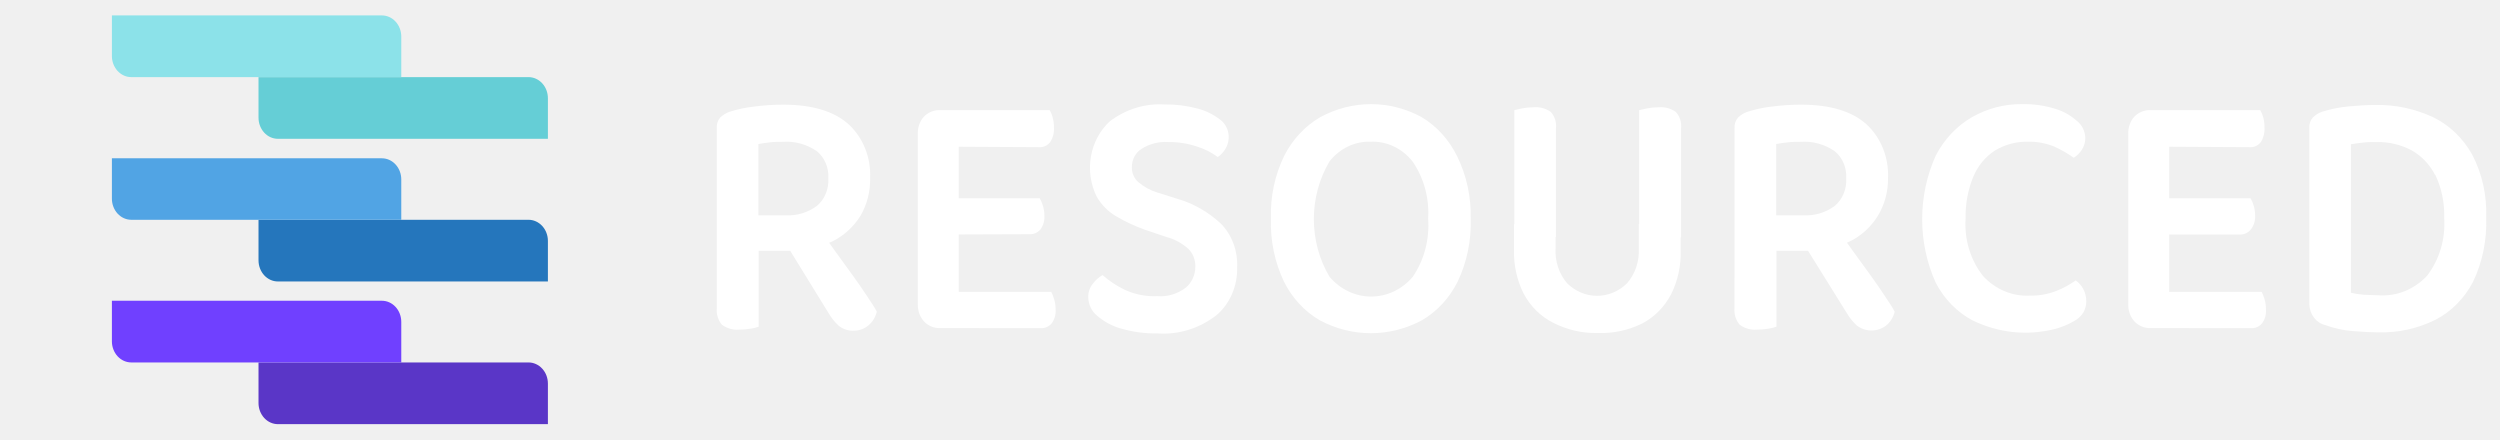
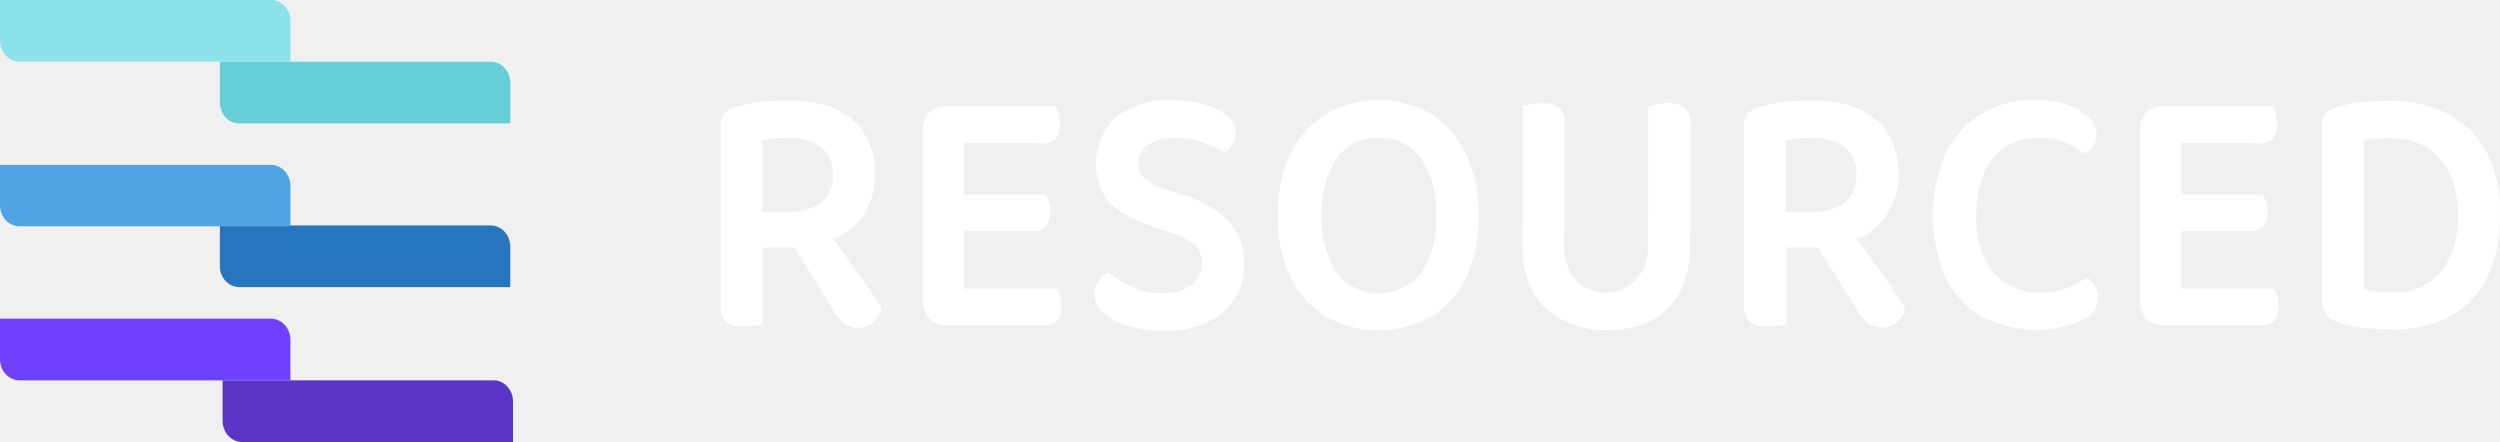
- <svg xmlns="http://www.w3.org/2000/svg" width="182" height="32" viewBox="0 0 182 32" fill="none">
-   <path d="M57.422 18.258H52.182V9.323C52.171 9.184 52.188 9.045 52.23 8.913C52.273 8.781 52.34 8.661 52.428 8.559C52.621 8.374 52.846 8.233 53.09 8.146C53.683 7.954 54.292 7.823 54.908 7.757C55.609 7.665 56.315 7.619 57.021 7.619C59.134 7.619 60.719 8.101 61.769 9.041C62.289 9.517 62.703 10.117 62.976 10.794C63.25 11.471 63.376 12.207 63.346 12.946C63.37 13.924 63.124 14.887 62.642 15.713C62.128 16.529 61.416 17.174 60.585 17.578C59.59 18.053 58.51 18.285 57.422 18.258V18.258ZM52.182 17.111H55.232V23.783C55.039 23.852 54.841 23.901 54.64 23.929C54.367 23.976 54.092 23.998 53.816 23.997C53.373 24.036 52.932 23.912 52.562 23.646C52.424 23.488 52.319 23.3 52.253 23.094C52.188 22.889 52.163 22.67 52.182 22.454V17.111ZM55.211 15.675H57.204C58.006 15.718 58.799 15.479 59.465 14.994C59.746 14.759 59.969 14.453 60.115 14.102C60.261 13.752 60.326 13.368 60.303 12.984C60.326 12.605 60.261 12.225 60.115 11.88C59.968 11.534 59.745 11.233 59.465 11.005C58.725 10.5 57.858 10.262 56.986 10.325C56.669 10.325 56.352 10.325 56.049 10.363C55.746 10.401 55.464 10.432 55.211 10.485V15.675ZM57.014 17.425L59.606 16.615C60.008 17.188 60.423 17.761 60.846 18.349L62.071 20.038C62.466 20.589 62.818 21.093 63.128 21.567C63.438 22.041 63.684 22.392 63.832 22.691C63.736 23.087 63.521 23.438 63.222 23.688C62.922 23.938 62.555 24.074 62.177 24.074C61.777 24.099 61.381 23.972 61.057 23.715C60.763 23.442 60.508 23.123 60.303 22.767L57.014 17.425Z" fill="white" />
-   <path d="M69.798 18.479H66.818V9.767C66.807 9.532 66.841 9.298 66.918 9.078C66.994 8.859 67.111 8.658 67.262 8.49C67.422 8.33 67.609 8.205 67.814 8.124C68.018 8.042 68.235 8.006 68.453 8.016C68.72 8.017 68.986 8.045 69.249 8.101C69.434 8.13 69.618 8.174 69.798 8.23V18.479ZM66.818 13.366H69.798V23.669C69.618 23.726 69.434 23.769 69.249 23.799C68.986 23.854 68.72 23.882 68.453 23.883C68.234 23.894 68.015 23.857 67.81 23.773C67.606 23.689 67.419 23.56 67.262 23.394C67.113 23.227 66.997 23.03 66.92 22.813C66.844 22.596 66.809 22.364 66.818 22.133V13.366ZM68.453 10.676V8.016H76.412C76.512 8.178 76.586 8.356 76.631 8.544C76.7 8.791 76.734 9.049 76.729 9.308C76.749 9.682 76.65 10.052 76.447 10.355C76.348 10.478 76.224 10.575 76.085 10.637C75.946 10.7 75.795 10.726 75.644 10.714L68.453 10.676ZM68.453 17.073V14.436H75.694C75.791 14.6 75.866 14.778 75.919 14.964C75.994 15.197 76.032 15.443 76.032 15.69C76.057 16.056 75.954 16.419 75.743 16.706C75.641 16.822 75.517 16.913 75.38 16.972C75.242 17.032 75.095 17.058 74.947 17.05L68.453 17.073ZM68.453 23.883V21.246H76.532C76.614 21.413 76.682 21.586 76.736 21.766C76.812 22.012 76.85 22.27 76.849 22.53C76.874 22.896 76.771 23.259 76.56 23.546C76.458 23.662 76.334 23.753 76.197 23.813C76.059 23.872 75.912 23.898 75.764 23.89L68.453 23.883Z" fill="white" />
-   <path d="M84.245 21.56C84.98 21.62 85.711 21.404 86.316 20.948C86.534 20.77 86.712 20.539 86.834 20.274C86.956 20.009 87.02 19.716 87.02 19.42C87.028 19.173 86.985 18.927 86.895 18.699C86.805 18.472 86.67 18.269 86.499 18.105C86.041 17.698 85.504 17.408 84.928 17.257L83.365 16.73C82.634 16.472 81.927 16.142 81.252 15.744C80.677 15.409 80.192 14.92 79.843 14.322C79.395 13.427 79.246 12.391 79.42 11.39C79.595 10.388 80.082 9.483 80.801 8.827C81.964 7.948 83.365 7.518 84.781 7.604C85.587 7.592 86.392 7.692 87.175 7.902C87.774 8.052 88.339 8.33 88.838 8.72C89.142 8.946 89.353 9.293 89.424 9.687C89.495 10.08 89.421 10.487 89.218 10.822C89.075 11.069 88.882 11.278 88.655 11.433C88.192 11.091 87.68 10.833 87.14 10.669C86.456 10.44 85.743 10.329 85.027 10.34C84.355 10.298 83.686 10.47 83.104 10.837C82.889 10.972 82.711 11.166 82.587 11.399C82.463 11.633 82.399 11.898 82.4 12.167C82.395 12.376 82.435 12.584 82.517 12.774C82.599 12.963 82.72 13.13 82.872 13.26C83.29 13.613 83.769 13.872 84.28 14.024L85.689 14.467C86.878 14.806 87.979 15.436 88.908 16.309C89.299 16.715 89.605 17.208 89.804 17.754C90.004 18.3 90.092 18.887 90.064 19.473C90.08 20.139 89.953 20.799 89.693 21.401C89.432 22.004 89.045 22.532 88.563 22.943C87.318 23.911 85.802 24.381 84.273 24.273C83.397 24.289 82.522 24.176 81.674 23.937C81.022 23.767 80.412 23.446 79.885 22.997C79.686 22.841 79.523 22.639 79.408 22.404C79.293 22.17 79.23 21.909 79.223 21.644C79.216 21.278 79.337 20.924 79.561 20.65C79.756 20.394 79.995 20.181 80.265 20.024C80.756 20.458 81.299 20.818 81.879 21.094C82.625 21.439 83.434 21.598 84.245 21.56Z" fill="white" />
-   <path d="M107.068 15.919C107.119 17.511 106.791 19.09 106.117 20.505C105.523 21.694 104.622 22.669 103.525 23.31C102.366 23.933 101.089 24.257 99.796 24.257C98.502 24.257 97.225 23.933 96.066 23.31C94.969 22.669 94.068 21.694 93.474 20.505C92.8 19.09 92.472 17.511 92.523 15.919C92.471 14.325 92.807 12.744 93.495 11.334C94.102 10.145 95.011 9.171 96.115 8.529C97.261 7.906 98.525 7.581 99.806 7.581C101.088 7.581 102.351 7.906 103.497 8.529C104.596 9.186 105.494 10.177 106.082 11.38C106.766 12.775 107.106 14.339 107.068 15.919ZM103.969 15.919C104.063 14.425 103.658 12.944 102.828 11.746C102.452 11.275 101.984 10.902 101.457 10.655C100.93 10.407 100.359 10.292 99.785 10.317C99.219 10.296 98.656 10.414 98.138 10.661C97.62 10.909 97.159 11.28 96.791 11.746C96.045 12.999 95.648 14.459 95.648 15.95C95.648 17.441 96.045 18.901 96.791 20.153C97.178 20.606 97.646 20.968 98.168 21.215C98.689 21.462 99.251 21.589 99.82 21.589C100.389 21.589 100.952 21.462 101.473 21.215C101.994 20.968 102.463 20.606 102.849 20.153C103.68 18.934 104.078 17.431 103.969 15.919Z" fill="white" />
-   <path d="M113.274 17.257H110.245V8.017L110.829 7.887C111.097 7.834 111.368 7.809 111.64 7.81C112.077 7.768 112.515 7.884 112.886 8.139C113.032 8.294 113.143 8.484 113.211 8.693C113.278 8.903 113.299 9.126 113.274 9.346V17.257ZM116.303 24.242C115.173 24.269 114.053 24.007 113.034 23.478C112.149 23.027 111.412 22.294 110.921 21.376C110.434 20.401 110.191 19.305 110.217 18.197V16.317H113.246V18.067C113.218 18.535 113.279 19.005 113.426 19.447C113.572 19.889 113.801 20.293 114.098 20.635C114.694 21.215 115.466 21.536 116.267 21.536C117.068 21.536 117.841 21.215 118.437 20.635C118.737 20.295 118.969 19.891 119.118 19.449C119.268 19.007 119.331 18.537 119.303 18.067V16.317H122.353V18.258C122.382 19.366 122.139 20.464 121.649 21.437C121.165 22.347 120.441 23.079 119.571 23.539C118.547 24.047 117.428 24.287 116.303 24.242V24.242ZM122.381 17.279H119.331V8.017L119.93 7.887C120.2 7.835 120.473 7.809 120.747 7.81C121.182 7.772 121.617 7.887 121.987 8.139C122.135 8.293 122.248 8.482 122.317 8.692C122.385 8.901 122.407 9.126 122.381 9.346V17.279Z" fill="white" />
-   <path d="M131.517 18.258H126.276V9.323C126.265 9.184 126.282 9.043 126.326 8.911C126.369 8.779 126.439 8.659 126.53 8.559C126.721 8.372 126.947 8.232 127.192 8.146C127.785 7.954 128.393 7.823 129.009 7.757C129.71 7.665 130.416 7.619 131.122 7.619C133.235 7.619 134.82 8.101 135.87 9.041C136.391 9.517 136.804 10.117 137.077 10.794C137.351 11.471 137.478 12.207 137.448 12.946C137.464 13.928 137.206 14.892 136.708 15.713C136.2 16.531 135.489 17.177 134.658 17.578C133.669 18.048 132.597 18.28 131.517 18.258V18.258ZM126.276 17.111H129.326V23.783C129.134 23.852 128.935 23.901 128.734 23.929C128.459 23.976 128.182 23.998 127.903 23.997C127.463 24.036 127.024 23.912 126.656 23.646C126.517 23.489 126.411 23.301 126.344 23.095C126.277 22.89 126.252 22.671 126.269 22.454L126.276 17.111ZM129.305 15.675H131.305C132.107 15.718 132.9 15.479 133.566 14.994C133.847 14.759 134.07 14.453 134.216 14.102C134.362 13.752 134.427 13.368 134.405 12.984C134.427 12.605 134.362 12.225 134.216 11.88C134.07 11.534 133.847 11.233 133.566 11.005C132.827 10.5 131.959 10.262 131.087 10.325C130.763 10.325 130.453 10.325 130.15 10.363C129.847 10.401 129.566 10.432 129.305 10.485V15.675ZM131.108 17.425L133.707 16.615C134.109 17.188 134.524 17.761 134.947 18.349L136.173 20.038C136.567 20.589 136.919 21.093 137.229 21.567C137.539 22.041 137.786 22.392 137.934 22.691C137.836 23.098 137.612 23.457 137.3 23.707C136.988 23.938 136.62 24.061 136.243 24.061C135.866 24.061 135.498 23.938 135.187 23.707C134.89 23.435 134.633 23.116 134.426 22.759L131.108 17.425Z" fill="white" />
-   <path d="M151.81 10.027C151.814 10.338 151.728 10.643 151.563 10.898C151.408 11.138 151.206 11.339 150.972 11.486C150.526 11.17 150.054 10.899 149.563 10.676C148.94 10.42 148.277 10.298 147.612 10.317C146.785 10.3 145.969 10.519 145.245 10.951C144.549 11.394 143.996 12.059 143.66 12.855C143.264 13.815 143.071 14.86 143.096 15.912C142.994 17.436 143.452 18.942 144.371 20.1C144.814 20.579 145.344 20.953 145.928 21.197C146.511 21.442 147.135 21.552 147.76 21.521C148.422 21.538 149.081 21.422 149.704 21.177C150.2 20.985 150.673 20.729 151.112 20.413C151.334 20.57 151.519 20.779 151.655 21.025C151.804 21.298 151.881 21.609 151.88 21.927C151.883 22.212 151.812 22.492 151.676 22.737C151.5 23.019 151.257 23.244 150.972 23.386C150.527 23.642 150.053 23.835 149.563 23.959C147.566 24.459 145.473 24.236 143.604 23.325C142.473 22.727 141.537 21.77 140.92 20.581C140.271 19.142 139.934 17.56 139.934 15.957C139.934 14.355 140.271 12.773 140.92 11.334C141.535 10.143 142.451 9.17 143.561 8.529C144.682 7.892 145.931 7.566 147.196 7.581C148.012 7.562 148.827 7.676 149.612 7.917C150.193 8.086 150.734 8.388 151.197 8.804C151.378 8.944 151.528 9.126 151.634 9.338C151.74 9.55 151.8 9.786 151.81 10.027V10.027Z" fill="white" />
-   <path d="M157.917 18.479H154.938V9.767C154.927 9.532 154.96 9.298 155.037 9.078C155.113 8.859 155.23 8.658 155.381 8.49C155.541 8.33 155.728 8.205 155.933 8.124C156.137 8.042 156.354 8.006 156.572 8.016C156.839 8.017 157.105 8.045 157.368 8.101C157.553 8.131 157.737 8.175 157.917 8.23V18.479ZM154.938 13.366H157.917V23.669C157.737 23.725 157.553 23.768 157.368 23.799C157.105 23.854 156.839 23.882 156.572 23.883C156.353 23.894 156.134 23.857 155.93 23.773C155.725 23.689 155.538 23.56 155.381 23.394C155.232 23.227 155.116 23.03 155.04 22.813C154.963 22.596 154.929 22.364 154.938 22.133V13.366ZM156.572 10.676V8.016H164.545C164.642 8.179 164.716 8.357 164.764 8.544C164.831 8.792 164.862 9.05 164.855 9.308C164.877 9.681 164.78 10.051 164.581 10.355C164.482 10.478 164.358 10.575 164.218 10.637C164.079 10.7 163.928 10.726 163.778 10.714L156.572 10.676ZM156.572 17.073V14.436H163.841C163.938 14.6 164.014 14.778 164.066 14.964C164.139 15.198 164.174 15.443 164.172 15.69C164.183 15.878 164.16 16.067 164.103 16.246C164.046 16.424 163.957 16.588 163.841 16.729C163.741 16.845 163.618 16.936 163.482 16.996C163.345 17.055 163.199 17.082 163.052 17.073H156.572ZM156.572 23.883V21.246H164.651C164.733 21.413 164.801 21.586 164.855 21.766C164.929 22.012 164.964 22.271 164.961 22.53C164.99 22.896 164.886 23.261 164.672 23.546C164.572 23.663 164.449 23.754 164.313 23.813C164.177 23.872 164.03 23.899 163.883 23.89L156.572 23.883Z" fill="white" />
-   <path d="M180.043 20.505C179.415 21.714 178.458 22.683 177.303 23.279C176.006 23.919 174.592 24.233 173.168 24.196C172.642 24.196 172.015 24.166 171.287 24.105C170.609 24.052 169.939 23.905 169.294 23.669C168.967 23.596 168.673 23.405 168.459 23.128C168.246 22.85 168.125 22.502 168.118 22.14V9.323C168.108 9.184 168.126 9.044 168.17 8.912C168.213 8.781 168.282 8.66 168.371 8.559C168.562 8.37 168.788 8.227 169.033 8.139C169.663 7.94 170.31 7.809 170.963 7.749C171.668 7.68 172.316 7.642 172.929 7.642C174.381 7.612 175.822 7.92 177.155 8.544C178.323 9.118 179.305 10.061 179.972 11.249C180.702 12.644 181.056 14.233 180.994 15.835C181.056 17.455 180.728 19.064 180.043 20.505ZM177.268 12.725C176.868 11.951 176.265 11.326 175.535 10.928C174.759 10.526 173.908 10.325 173.048 10.34C172.696 10.34 172.344 10.34 172.048 10.378C171.752 10.416 171.435 10.447 171.146 10.501V21.315C171.465 21.387 171.787 21.435 172.112 21.46C172.464 21.46 172.816 21.498 173.168 21.498C173.814 21.543 174.462 21.44 175.069 21.195C175.676 20.95 176.228 20.569 176.69 20.077C177.593 18.902 178.04 17.392 177.937 15.866C177.973 14.776 177.75 13.694 177.289 12.725H177.268Z" fill="white" />
-   <path d="M18.82 26.386H38.475C38.849 26.386 39.208 26.548 39.473 26.837C39.738 27.125 39.887 27.516 39.887 27.924V30.878H20.232C19.857 30.878 19.498 30.715 19.234 30.427C18.969 30.139 18.82 29.747 18.82 29.339V26.386Z" fill="#5A36C7" />
-   <path d="M8.146 21.895H27.801C28.176 21.895 28.535 22.057 28.799 22.346C29.064 22.634 29.213 23.025 29.213 23.433V26.386H9.558C9.184 26.386 8.825 26.224 8.56 25.936C8.295 25.647 8.146 25.256 8.146 24.848V21.895Z" fill="#7040FF" />
-   <path d="M18.82 16H38.475C38.849 16 39.208 16.162 39.473 16.451C39.738 16.739 39.887 17.13 39.887 17.538V20.491H20.232C19.857 20.491 19.498 20.329 19.234 20.041C18.969 19.752 18.82 19.361 18.82 18.953V16Z" fill="#2576BC" />
-   <path d="M8.146 11.524H27.801C28.176 11.524 28.535 11.686 28.799 11.975C29.064 12.263 29.213 12.654 29.213 13.062V16H9.558C9.184 16 8.825 15.838 8.56 15.55C8.295 15.261 8.146 14.87 8.146 14.462V11.509V11.524Z" fill="#51A4E4" />
-   <path d="M18.82 5.614H38.475C38.849 5.614 39.208 5.776 39.473 6.065C39.738 6.353 39.887 6.744 39.887 7.152V10.105H20.232C19.857 10.105 19.498 9.943 19.234 9.655C18.969 9.367 18.82 8.975 18.82 8.567V5.614Z" fill="#65CED6" />
-   <path d="M8.146 1.123H27.801C28.176 1.123 28.535 1.285 28.799 1.574C29.064 1.862 29.213 2.253 29.213 2.661V5.614H9.558C9.184 5.614 8.825 5.452 8.56 5.164C8.295 4.875 8.146 4.484 8.146 4.076V1.123Z" fill="#8CE2E9" />
+ <svg xmlns="http://www.w3.org/2000/svg" width="181" height="32" viewBox="0 0 181 32" fill="none">
+   <path d="M57.422 17.915H52.182V8.98C52.171 8.841 52.188 8.701 52.23 8.57C52.273 8.438 52.34 8.317 52.428 8.216C52.621 8.031 52.846 7.89 53.09 7.803C53.683 7.61 54.292 7.48 54.908 7.413C55.609 7.322 56.315 7.276 57.021 7.276C59.134 7.276 60.719 7.757 61.769 8.697C62.289 9.174 62.703 9.774 62.976 10.451C63.25 11.128 63.376 11.864 63.346 12.603C63.37 13.581 63.124 14.543 62.642 15.37C62.128 16.185 61.416 16.831 60.585 17.234C59.59 17.709 58.51 17.942 57.422 17.915ZM52.182 16.768H55.232V23.44C55.039 23.509 54.841 23.558 54.64 23.585C54.367 23.632 54.092 23.655 53.816 23.654C53.373 23.693 52.932 23.569 52.562 23.303C52.424 23.145 52.319 22.957 52.253 22.751C52.188 22.545 52.163 22.327 52.182 22.11V16.768ZM55.211 15.331H57.204C58.006 15.375 58.799 15.136 59.465 14.651C59.746 14.416 59.969 14.11 60.115 13.759C60.261 13.409 60.326 13.025 60.303 12.641C60.326 12.262 60.261 11.882 60.115 11.536C59.968 11.191 59.745 10.89 59.465 10.662C58.725 10.157 57.858 9.919 56.986 9.981C56.669 9.981 56.352 9.981 56.049 10.02C55.746 10.058 55.464 10.088 55.211 10.142V15.331ZM57.014 17.081L59.606 16.271C60.008 16.845 60.423 17.418 60.846 18.006L62.071 19.695C62.466 20.245 62.818 20.75 63.128 21.224C63.438 21.698 63.684 22.049 63.832 22.347C63.736 22.744 63.521 23.095 63.222 23.345C62.922 23.595 62.555 23.731 62.177 23.731C61.777 23.756 61.381 23.629 61.057 23.371C60.763 23.099 60.508 22.779 60.303 22.424L57.014 17.081Z" fill="white" />
+   <path d="M69.798 18.136H66.818V9.423C66.807 9.189 66.841 8.955 66.918 8.735C66.994 8.515 67.111 8.315 67.262 8.147C67.422 7.986 67.609 7.862 67.814 7.78C68.018 7.699 68.235 7.663 68.453 7.673C68.72 7.674 68.986 7.702 69.249 7.757C69.434 7.787 69.618 7.83 69.798 7.887V18.136ZM66.818 13.023H69.798V23.325C69.618 23.382 69.434 23.426 69.249 23.455C68.986 23.511 68.72 23.539 68.453 23.539C68.234 23.551 68.015 23.514 67.81 23.43C67.606 23.345 67.419 23.216 67.262 23.05C67.113 22.884 66.997 22.686 66.92 22.47C66.844 22.253 66.809 22.021 66.818 21.789V13.023ZM68.453 10.333V7.673H76.412C76.512 7.834 76.586 8.013 76.631 8.201C76.7 8.448 76.734 8.706 76.729 8.965C76.749 9.339 76.65 9.708 76.447 10.012C76.348 10.135 76.224 10.232 76.085 10.294C75.946 10.357 75.795 10.383 75.644 10.371L68.453 10.333ZM68.453 16.73V14.093H75.694C75.791 14.257 75.866 14.434 75.919 14.62C75.994 14.854 76.032 15.099 76.032 15.347C76.057 15.713 75.954 16.076 75.743 16.363C75.641 16.479 75.517 16.57 75.38 16.629C75.242 16.689 75.095 16.715 74.947 16.707L68.453 16.73ZM68.453 23.539V20.903H76.532C76.614 21.069 76.682 21.243 76.736 21.422C76.812 21.669 76.85 21.927 76.849 22.187C76.874 22.553 76.771 22.916 76.56 23.203C76.458 23.319 76.334 23.41 76.197 23.469C76.059 23.529 75.912 23.555 75.764 23.547L68.453 23.539Z" fill="white" />
+   <path d="M84.245 21.216C84.98 21.276 85.711 21.061 86.316 20.605C86.534 20.426 86.712 20.195 86.834 19.93C86.956 19.665 87.02 19.373 87.02 19.076C87.028 18.829 86.985 18.583 86.895 18.356C86.805 18.128 86.67 17.925 86.499 17.762C86.041 17.354 85.504 17.064 84.928 16.913L83.365 16.386C82.634 16.128 81.927 15.798 81.252 15.4C80.677 15.065 80.192 14.576 79.843 13.978C79.395 13.083 79.246 12.047 79.42 11.046C79.595 10.045 80.082 9.14 80.801 8.483C81.964 7.604 83.365 7.174 84.781 7.26C85.587 7.248 86.392 7.349 87.175 7.559C87.774 7.708 88.339 7.986 88.838 8.376C89.142 8.603 89.353 8.95 89.424 9.343C89.495 9.736 89.421 10.143 89.218 10.478C89.075 10.725 88.882 10.934 88.655 11.089C88.192 10.747 87.68 10.489 87.14 10.325C86.456 10.097 85.743 9.986 85.027 9.997C84.355 9.954 83.686 10.127 83.104 10.493C82.889 10.628 82.711 10.822 82.587 11.055C82.463 11.289 82.399 11.554 82.4 11.823C82.395 12.033 82.435 12.24 82.517 12.43C82.599 12.62 82.72 12.786 82.872 12.916C83.29 13.269 83.769 13.528 84.28 13.68L85.689 14.124C86.878 14.462 87.979 15.092 88.908 15.966C89.299 16.372 89.605 16.865 89.804 17.411C90.004 17.957 90.092 18.543 90.064 19.13C90.08 19.795 89.953 20.455 89.693 21.058C89.432 21.66 89.045 22.188 88.563 22.599C87.318 23.568 85.802 24.038 84.273 23.929C83.397 23.945 82.522 23.832 81.674 23.593C81.022 23.423 80.412 23.102 79.885 22.653C79.686 22.498 79.523 22.295 79.408 22.06C79.293 21.826 79.23 21.566 79.223 21.3C79.216 20.934 79.337 20.58 79.561 20.306C79.756 20.05 79.995 19.837 80.265 19.68C80.756 20.114 81.299 20.474 81.879 20.75C82.625 21.095 83.434 21.254 84.245 21.216Z" fill="white" />
+   <path d="M107.066 15.576C107.117 17.167 106.789 18.746 106.115 20.161C105.521 21.35 104.621 22.325 103.523 22.966C102.364 23.589 101.087 23.913 99.794 23.913C98.5 23.913 97.223 23.589 96.064 22.966C94.967 22.325 94.066 21.35 93.472 20.161C92.798 18.746 92.47 17.167 92.521 15.576C92.469 13.981 92.805 12.4 93.493 10.99C94.1 9.801 95.009 8.827 96.113 8.185C97.259 7.562 98.523 7.237 99.804 7.237C101.086 7.237 102.35 7.562 103.495 8.185C104.594 8.842 105.492 9.833 106.08 11.036C106.764 12.432 107.104 13.995 107.066 15.576ZM103.967 15.576C104.061 14.081 103.656 12.6 102.826 11.403C102.45 10.932 101.982 10.558 101.455 10.311C100.928 10.063 100.357 9.948 99.783 9.974C99.217 9.952 98.654 10.07 98.136 10.317C97.618 10.565 97.157 10.936 96.789 11.403C96.043 12.655 95.646 14.115 95.646 15.606C95.646 17.098 96.043 18.557 96.789 19.81C97.176 20.263 97.644 20.624 98.165 20.871C98.687 21.118 99.249 21.246 99.818 21.246C100.387 21.246 100.95 21.118 101.471 20.871C101.992 20.624 102.461 20.263 102.847 19.81C103.678 18.591 104.076 17.087 103.967 15.576Z" fill="white" />
+   <path d="M113.274 16.913H110.245V7.673L110.829 7.543C111.097 7.491 111.368 7.465 111.64 7.467C112.077 7.425 112.515 7.54 112.886 7.796C113.032 7.951 113.143 8.14 113.211 8.35C113.278 8.559 113.299 8.783 113.274 9.003V16.913ZM116.303 23.899C115.173 23.926 114.053 23.664 113.034 23.134C112.149 22.684 111.412 21.951 110.921 21.033C110.434 20.058 110.191 18.962 110.217 17.853V15.973H113.246V17.723C113.218 18.192 113.279 18.662 113.426 19.104C113.572 19.545 113.801 19.95 114.098 20.291C114.694 20.872 115.466 21.193 116.267 21.193C117.068 21.193 117.841 20.872 118.437 20.291C118.737 19.952 118.969 19.548 119.118 19.106C119.268 18.664 119.331 18.193 119.303 17.723V15.973H122.353V17.915C122.382 19.023 122.139 20.12 121.649 21.094C121.165 22.004 120.441 22.736 119.571 23.196C118.547 23.703 117.428 23.944 116.303 23.899ZM122.381 16.936H119.331V7.673L119.93 7.543C120.2 7.492 120.473 7.466 120.747 7.467C121.182 7.428 121.617 7.544 121.987 7.796C122.135 7.949 122.248 8.139 122.317 8.348C122.385 8.558 122.407 8.782 122.381 9.003V16.936Z" fill="white" />
+   <path d="M131.515 17.915H126.274V8.98C126.263 8.84 126.28 8.7 126.324 8.568C126.367 8.436 126.437 8.316 126.528 8.216C126.719 8.029 126.945 7.888 127.19 7.803C127.783 7.61 128.391 7.48 129.007 7.413C129.708 7.322 130.414 7.276 131.12 7.276C133.233 7.276 134.818 7.757 135.868 8.697C136.389 9.174 136.802 9.774 137.075 10.451C137.349 11.128 137.476 11.864 137.446 12.603C137.462 13.585 137.204 14.549 136.706 15.37C136.198 16.187 135.487 16.834 134.656 17.234C133.667 17.704 132.595 17.937 131.515 17.915ZM126.274 16.768H129.324V23.44C129.132 23.509 128.934 23.558 128.732 23.585C128.458 23.632 128.18 23.655 127.901 23.654C127.461 23.693 127.022 23.569 126.654 23.303C126.515 23.145 126.409 22.958 126.342 22.752C126.275 22.546 126.25 22.328 126.267 22.11L126.274 16.768ZM129.303 15.331H131.303C132.105 15.375 132.898 15.136 133.565 14.651C133.845 14.416 134.068 14.11 134.214 13.759C134.36 13.409 134.425 13.025 134.403 12.641C134.425 12.262 134.36 11.882 134.214 11.536C134.068 11.191 133.845 10.89 133.565 10.662C132.825 10.157 131.957 9.919 131.085 9.981C130.761 9.981 130.451 9.981 130.148 10.02C129.845 10.058 129.564 10.088 129.303 10.142V15.331ZM131.106 17.081L133.705 16.271C134.107 16.845 134.523 17.418 134.945 18.006L136.171 19.695C136.565 20.245 136.917 20.75 137.227 21.224C137.537 21.698 137.784 22.049 137.932 22.347C137.834 22.755 137.61 23.113 137.298 23.364C136.986 23.594 136.618 23.718 136.241 23.718C135.864 23.718 135.496 23.594 135.185 23.364C134.888 23.092 134.631 22.772 134.424 22.416L131.106 17.081Z" fill="white" />
+   <path d="M151.81 9.684C151.814 9.995 151.728 10.3 151.563 10.555C151.408 10.795 151.206 10.996 150.972 11.143C150.526 10.826 150.054 10.555 149.563 10.333C148.94 10.076 148.277 9.954 147.612 9.974C146.785 9.957 145.969 10.176 145.245 10.608C144.549 11.051 143.996 11.716 143.66 12.511C143.264 13.472 143.071 14.516 143.096 15.568C142.994 17.093 143.452 18.599 144.371 19.757C144.814 20.236 145.344 20.609 145.928 20.854C146.511 21.099 147.135 21.209 147.76 21.178C148.422 21.195 149.081 21.078 149.704 20.834C150.2 20.642 150.673 20.385 151.112 20.07C151.334 20.226 151.519 20.436 151.655 20.681C151.804 20.954 151.881 21.266 151.88 21.583C151.883 21.869 151.812 22.149 151.676 22.393C151.5 22.676 151.257 22.9 150.972 23.043C150.527 23.299 150.053 23.492 149.563 23.616C147.566 24.115 145.473 23.893 143.604 22.982C142.473 22.384 141.537 21.427 140.92 20.238C140.271 18.798 139.934 17.217 139.934 15.614C139.934 14.012 140.271 12.43 140.92 10.99C141.535 9.8 142.451 8.827 143.561 8.186C144.682 7.549 145.931 7.223 147.196 7.238C148.012 7.219 148.827 7.332 149.612 7.574C150.193 7.742 150.734 8.045 151.197 8.461C151.378 8.6 151.528 8.783 151.634 8.995C151.74 9.207 151.8 9.442 151.81 9.684Z" fill="white" />
+   <path d="M157.915 18.136H154.936V9.423C154.925 9.189 154.958 8.955 155.035 8.735C155.111 8.515 155.228 8.315 155.379 8.147C155.539 7.986 155.726 7.862 155.931 7.78C156.135 7.699 156.352 7.663 156.57 7.673C156.837 7.674 157.104 7.702 157.366 7.757C157.551 7.788 157.735 7.831 157.915 7.887V18.136ZM154.936 13.023H157.915V23.325C157.735 23.381 157.551 23.425 157.366 23.455C157.104 23.511 156.837 23.539 156.57 23.539C156.351 23.551 156.132 23.514 155.928 23.43C155.723 23.345 155.536 23.216 155.379 23.05C155.23 22.884 155.114 22.686 155.038 22.47C154.961 22.253 154.927 22.021 154.936 21.789V13.023ZM156.57 10.333V7.673H164.544C164.641 7.836 164.714 8.014 164.762 8.201C164.829 8.448 164.86 8.706 164.853 8.965C164.875 9.338 164.778 9.707 164.579 10.012C164.48 10.135 164.356 10.232 164.216 10.294C164.077 10.357 163.926 10.383 163.776 10.371L156.57 10.333ZM156.57 16.73V14.093H163.839C163.936 14.257 164.012 14.434 164.065 14.62C164.137 14.854 164.172 15.1 164.17 15.347C164.181 15.535 164.158 15.724 164.101 15.902C164.044 16.081 163.955 16.245 163.839 16.386C163.739 16.502 163.616 16.593 163.48 16.653C163.343 16.712 163.197 16.738 163.05 16.73H156.57ZM156.57 23.539V20.903H164.649C164.731 21.069 164.799 21.243 164.853 21.422C164.927 21.669 164.962 21.927 164.959 22.187C164.988 22.553 164.884 22.918 164.67 23.203C164.57 23.319 164.447 23.41 164.311 23.47C164.175 23.529 164.028 23.556 163.881 23.547L156.57 23.539Z" fill="white" />
+   <path d="M180.041 20.162C179.413 21.371 178.456 22.34 177.301 22.936C176.004 23.576 174.591 23.89 173.166 23.853C172.64 23.853 172.013 23.822 171.285 23.761C170.607 23.709 169.937 23.562 169.292 23.326C168.965 23.253 168.671 23.062 168.457 22.785C168.244 22.507 168.123 22.159 168.116 21.797V8.98C168.106 8.841 168.124 8.701 168.168 8.569C168.212 8.437 168.28 8.317 168.369 8.216C168.56 8.027 168.786 7.883 169.031 7.796C169.661 7.596 170.308 7.466 170.961 7.406C171.666 7.337 172.314 7.299 172.927 7.299C174.379 7.269 175.82 7.577 177.153 8.201C178.321 8.775 179.303 9.718 179.971 10.906C180.7 12.301 181.054 13.89 180.992 15.492C181.054 17.111 180.726 18.721 180.041 20.162ZM177.266 12.381C176.867 11.608 176.263 10.982 175.533 10.585C174.757 10.183 173.906 9.982 173.046 9.997C172.694 9.997 172.342 9.997 172.046 10.035C171.75 10.073 171.433 10.104 171.145 10.157V20.972C171.463 21.044 171.785 21.092 172.11 21.117C172.462 21.117 172.814 21.155 173.166 21.155C173.812 21.2 174.46 21.097 175.067 20.852C175.674 20.607 176.226 20.226 176.688 19.733C177.591 18.558 178.038 17.048 177.935 15.522C177.971 14.432 177.748 13.35 177.287 12.381H177.266Z" fill="white" />
+   <path d="M16.117 27.537H35.734C36.108 27.537 36.466 27.698 36.731 27.984C36.995 28.271 37.143 28.66 37.143 29.065V32H27.335H17.526C17.152 32 16.794 31.839 16.53 31.552C16.266 31.266 16.117 30.877 16.117 30.471V27.537Z" fill="#5A36C7" />
+   <path d="M0 23.073H19.617C19.991 23.073 20.349 23.234 20.613 23.521C20.878 23.808 21.026 24.196 21.026 24.602V27.537H1.409C1.035 27.537 0.677 27.375 0.413 27.089C0.148 26.802 0 26.413 0 26.008V23.073Z" fill="#7040FF" />
+   <path d="M15.918 16.325H35.535C35.909 16.325 36.267 16.486 36.531 16.772C36.795 17.059 36.944 17.448 36.944 17.853V20.788H17.327C16.953 20.788 16.595 20.627 16.331 20.34C16.066 20.054 15.918 19.665 15.918 19.259V16.325Z" fill="#2576BC" />
+   <path d="M0 11.938H19.617C19.991 11.938 20.349 12.099 20.613 12.386C20.878 12.672 21.026 13.061 21.026 13.467V16.386H1.409C1.035 16.386 0.677 16.225 0.413 15.938C0.148 15.652 0 15.263 0 14.858V11.923V11.938Z" fill="#51A4E4" />
+   <path d="M15.918 4.471H35.535C35.909 4.471 36.267 4.632 36.531 4.919C36.795 5.206 36.944 5.594 36.944 6V8.935H17.327C16.953 8.935 16.595 8.773 16.331 8.487C16.066 8.2 15.918 7.811 15.918 7.406V4.471Z" fill="#65CED6" />
+   <path d="M0 0H19.617C19.991 0 20.349 0.161 20.613 0.448C20.878 0.734 21.026 1.123 21.026 1.529V4.463H1.409C1.035 4.463 0.677 4.302 0.413 4.016C0.148 3.729 0 3.34 0 2.935V0Z" fill="#8CE2E9" />
</svg>
